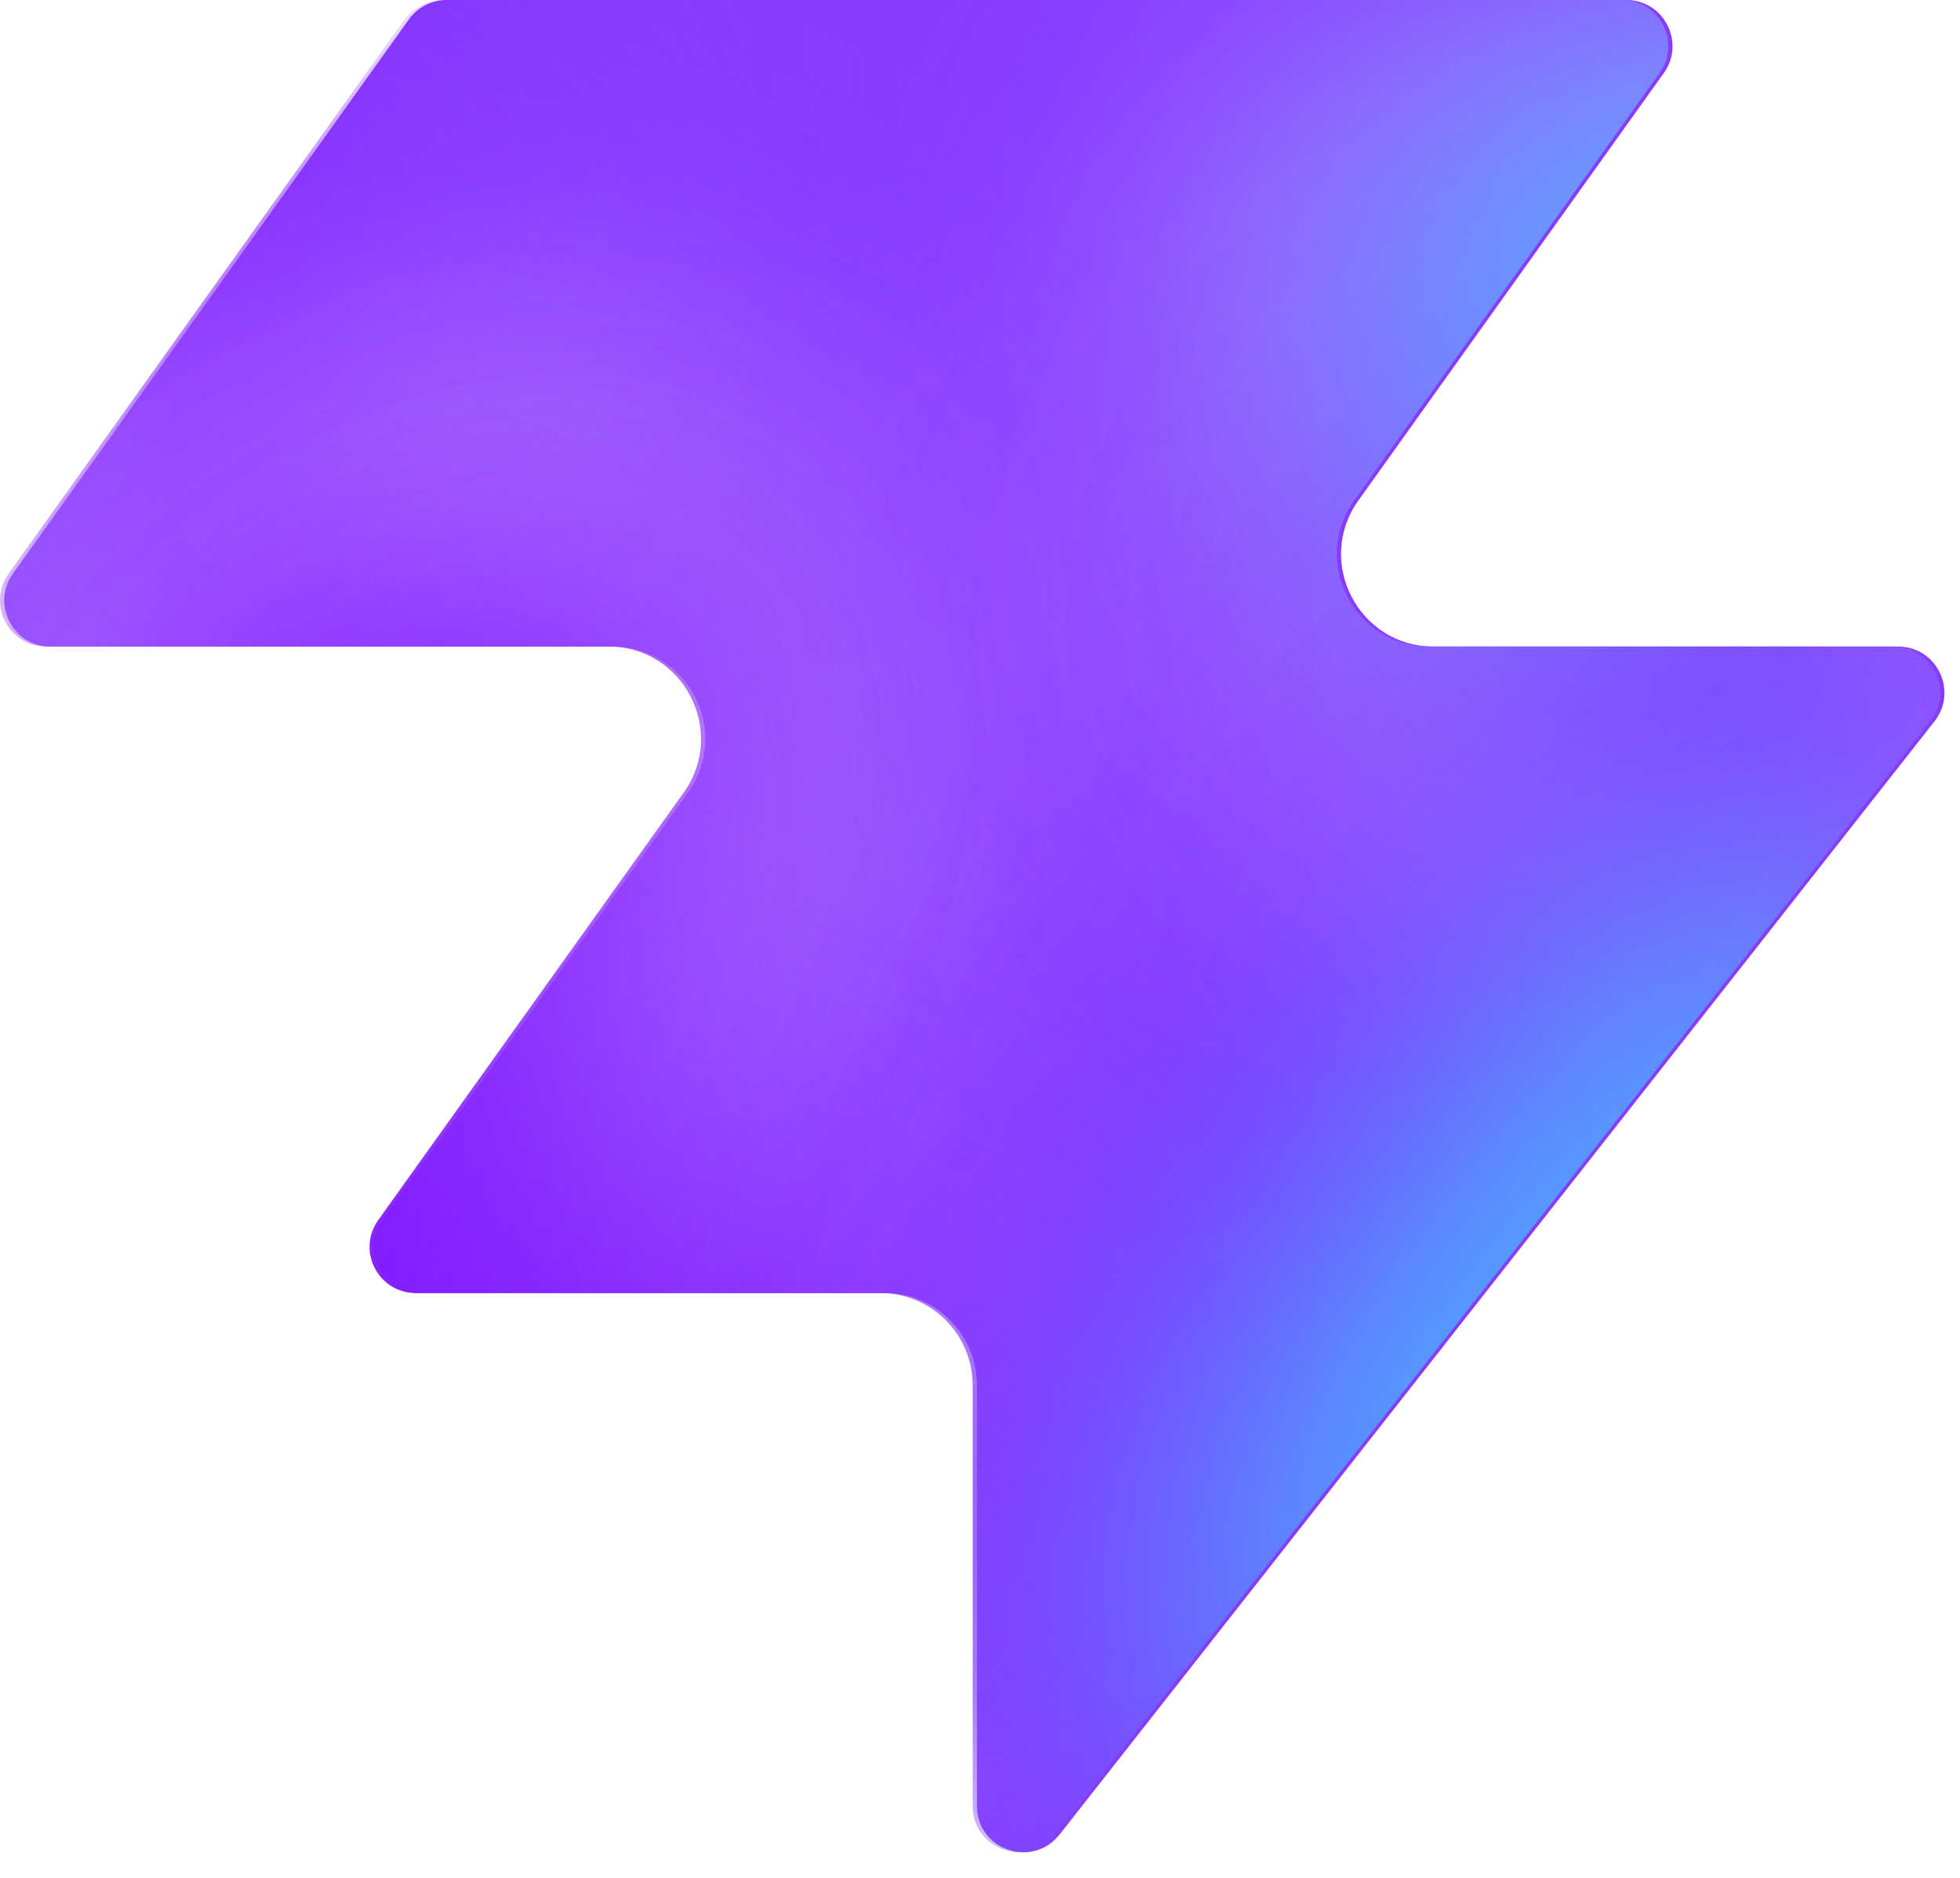
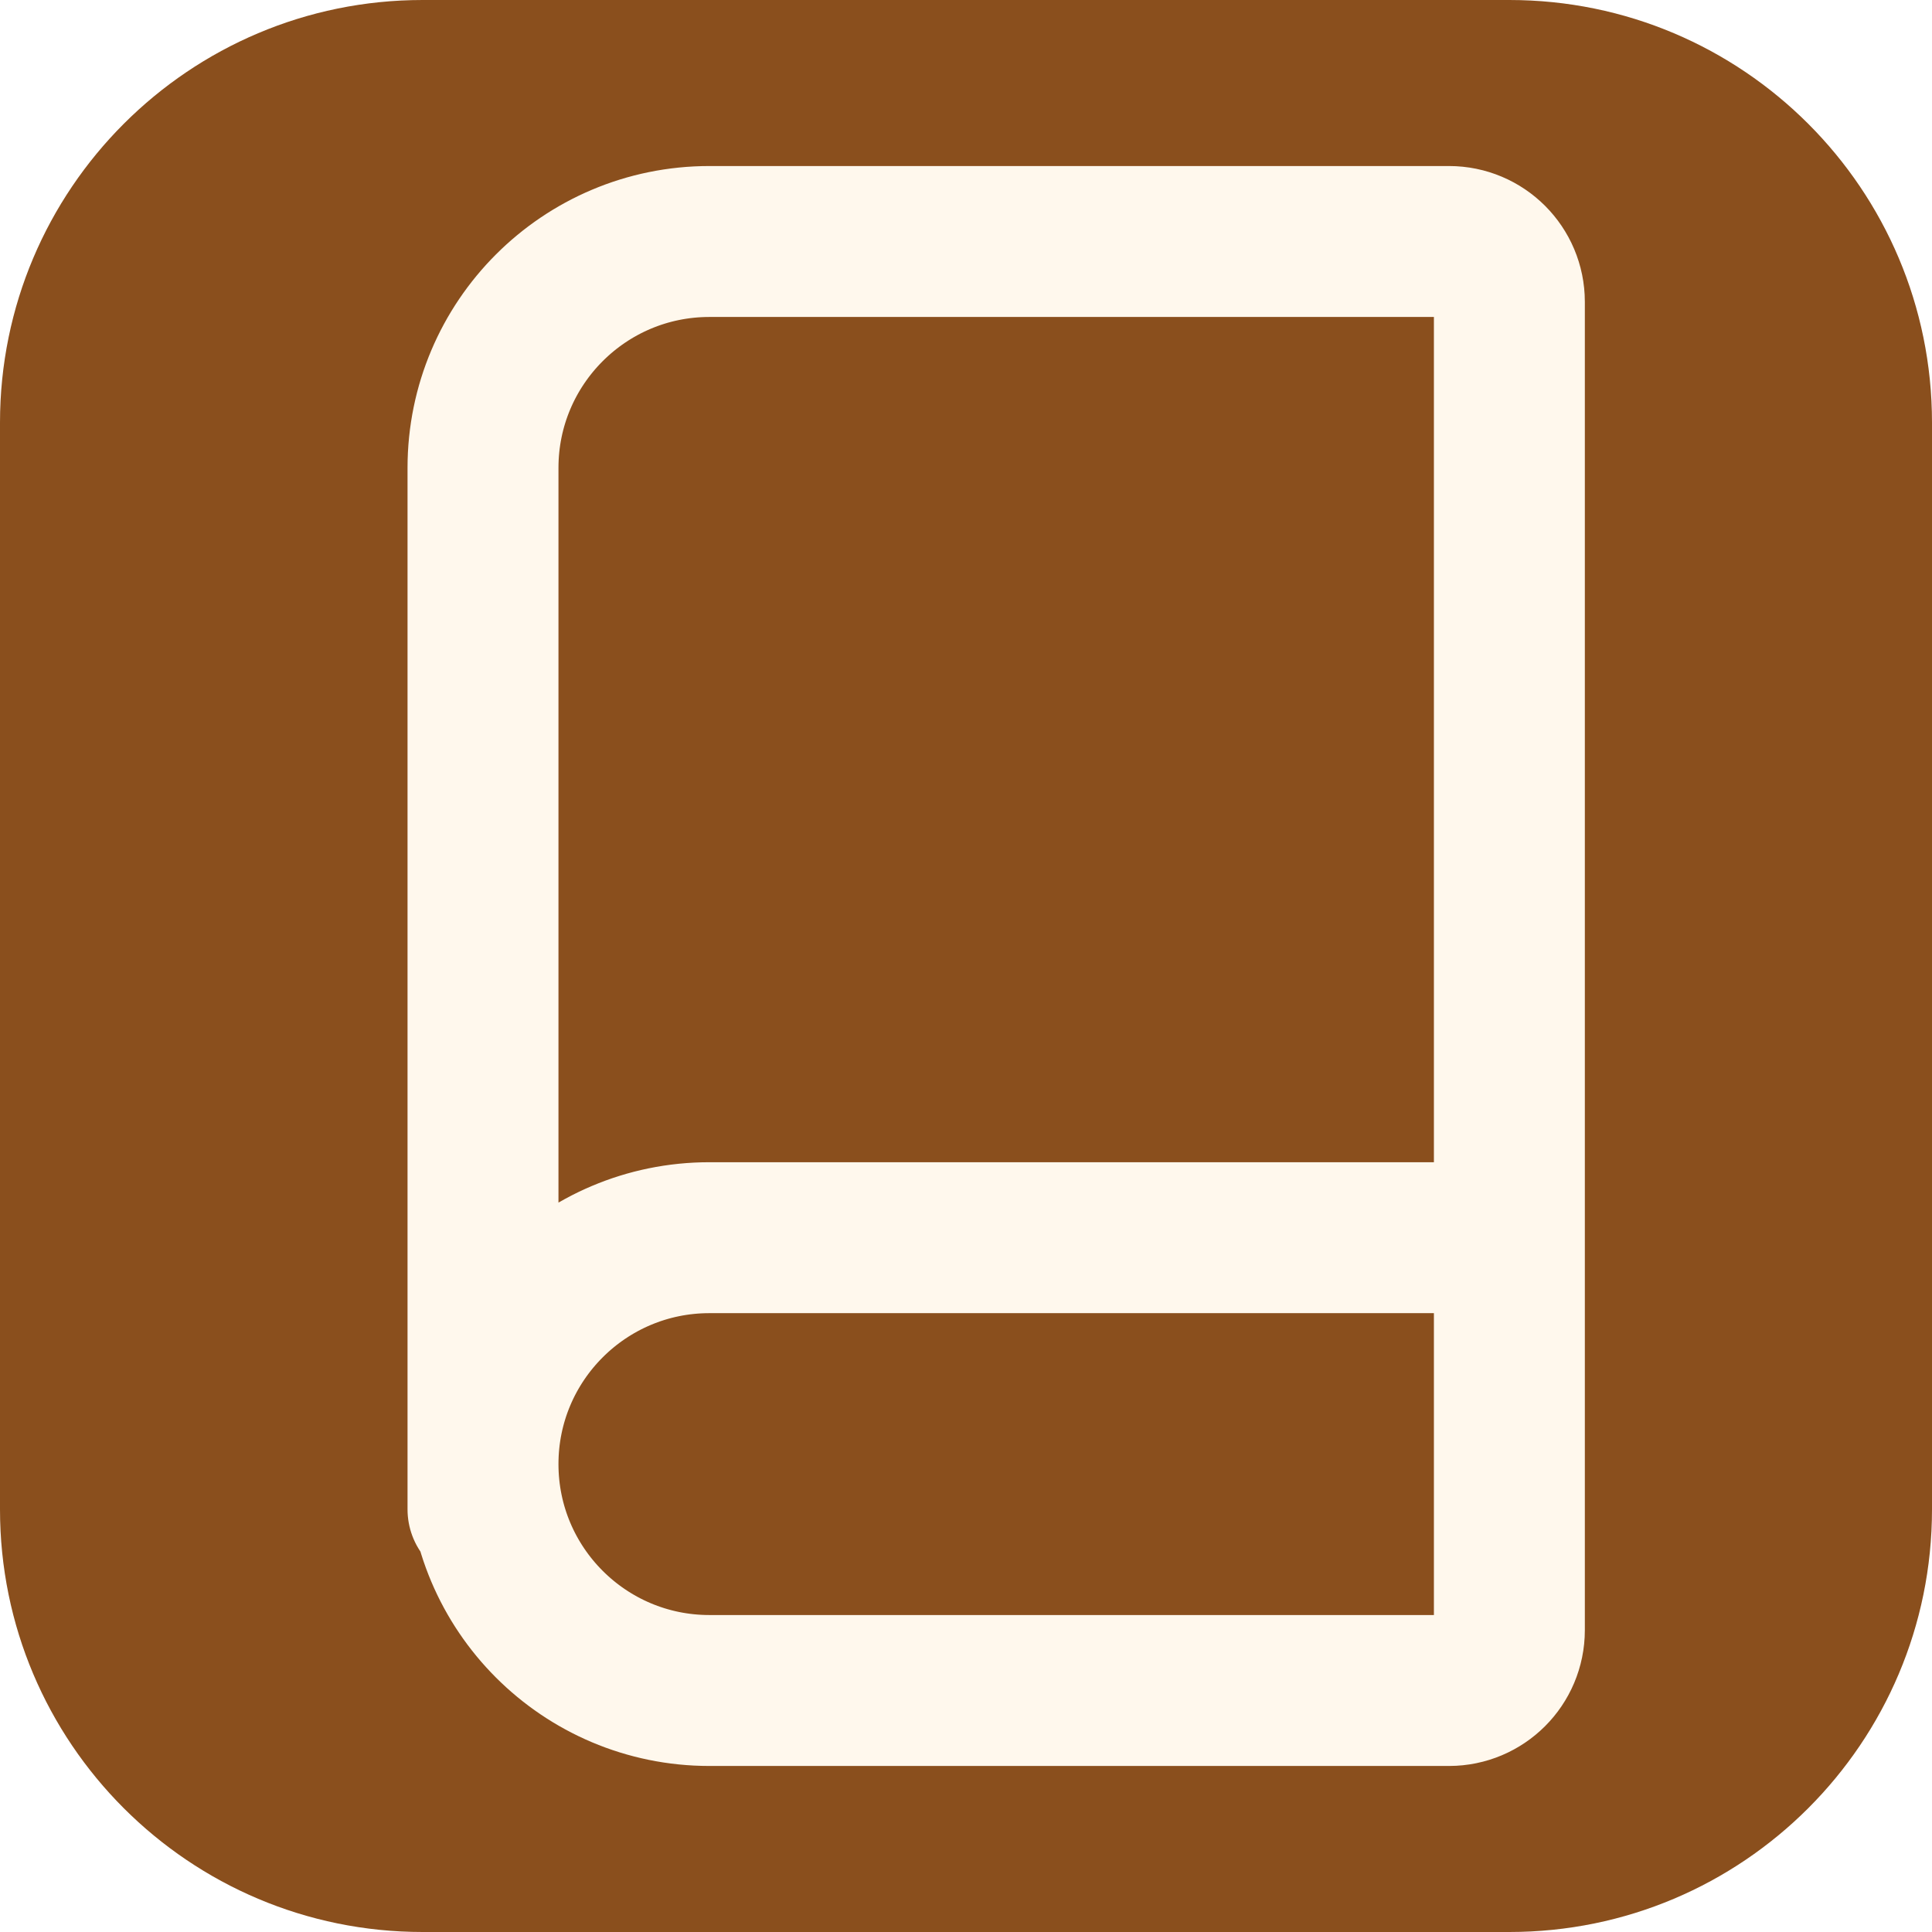
- <svg xmlns="http://www.w3.org/2000/svg" width="48" height="46" fill="none" viewBox="0 0 48 46">
-   <path fill="#863bff" d="M25.946 44.938c-.664.845-2.021.375-2.021-.698V33.937a2.26 2.26 0 0 0-2.262-2.262H10.287c-.92 0-1.456-1.04-.92-1.788l7.48-10.471c1.07-1.497 0-3.578-1.842-3.578H1.237c-.92 0-1.456-1.04-.92-1.788L10.013.474c.214-.297.556-.474.92-.474h28.894c.92 0 1.456 1.04.92 1.788l-7.48 10.471c-1.07 1.498 0 3.579 1.842 3.579h11.377c.943 0 1.473 1.088.89 1.83L25.947 44.94z" style="fill:#863bff;fill:color(display-p3 .525 .23 1);fill-opacity:1" />
-   <mask id="a" width="48" height="46" x="0" y="0" maskUnits="userSpaceOnUse" style="mask-type:alpha">
-     <path fill="#000" d="M25.842 44.938c-.664.844-2.021.375-2.021-.698V33.937a2.26 2.26 0 0 0-2.262-2.262H10.183c-.92 0-1.456-1.04-.92-1.788l7.48-10.471c1.07-1.498 0-3.579-1.842-3.579H1.133c-.92 0-1.456-1.04-.92-1.787L9.91.473c.214-.297.556-.474.92-.474h28.894c.92 0 1.456 1.04.92 1.788l-7.48 10.471c-1.07 1.498 0 3.578 1.842 3.578h11.377c.943 0 1.473 1.088.89 1.832L25.843 44.94z" style="fill:#000;fill-opacity:1" />
-   </mask>
-   <g mask="url(#a)">
-     <g filter="url(#b)">
-       <ellipse cx="5.508" cy="14.704" fill="#ede6ff" rx="5.508" ry="14.704" style="fill:#ede6ff;fill:color(display-p3 .927 .903 1);fill-opacity:1" transform="matrix(.00324 1 1 -.00324 -4.47 31.516)" />
-     </g>
-     <g filter="url(#c)">
-       <ellipse cx="10.399" cy="29.851" fill="#ede6ff" rx="10.399" ry="29.851" style="fill:#ede6ff;fill:color(display-p3 .927 .903 1);fill-opacity:1" transform="matrix(.00324 1 1 -.00324 -39.328 7.883)" />
-     </g>
-     <g filter="url(#d)">
-       <ellipse cx="5.508" cy="30.487" fill="#7e14ff" rx="5.508" ry="30.487" style="fill:#7e14ff;fill:color(display-p3 .492 .077 1);fill-opacity:1" transform="rotate(89.814 -25.913 -14.639)scale(1 -1)" />
-     </g>
-     <g filter="url(#e)">
-       <ellipse cx="5.508" cy="30.599" fill="#7e14ff" rx="5.508" ry="30.599" style="fill:#7e14ff;fill:color(display-p3 .492 .077 1);fill-opacity:1" transform="rotate(89.814 -32.644 -3.334)scale(1 -1)" />
-     </g>
-     <g filter="url(#f)">
-       <ellipse cx="5.508" cy="30.599" fill="#7e14ff" rx="5.508" ry="30.599" style="fill:#7e14ff;fill:color(display-p3 .492 .077 1);fill-opacity:1" transform="matrix(.00324 1 1 -.00324 -34.34 30.47)" />
-     </g>
-     <g filter="url(#g)">
-       <ellipse cx="14.072" cy="22.078" fill="#ede6ff" rx="14.072" ry="22.078" style="fill:#ede6ff;fill:color(display-p3 .927 .903 1);fill-opacity:1" transform="rotate(93.35 24.506 48.493)scale(-1 1)" />
-     </g>
-     <g filter="url(#h)">
-       <ellipse cx="3.47" cy="21.501" fill="#7e14ff" rx="3.47" ry="21.501" style="fill:#7e14ff;fill:color(display-p3 .492 .077 1);fill-opacity:1" transform="rotate(89.009 28.708 47.59)scale(-1 1)" />
-     </g>
-     <g filter="url(#i)">
-       <ellipse cx="3.47" cy="21.501" fill="#7e14ff" rx="3.47" ry="21.501" style="fill:#7e14ff;fill:color(display-p3 .492 .077 1);fill-opacity:1" transform="rotate(89.009 28.708 47.59)scale(-1 1)" />
-     </g>
-     <g filter="url(#j)">
-       <ellipse cx=".387" cy="8.972" fill="#7e14ff" rx="4.407" ry="29.108" style="fill:#7e14ff;fill:color(display-p3 .492 .077 1);fill-opacity:1" transform="rotate(39.51 .387 8.972)" />
-     </g>
-     <g filter="url(#k)">
-       <ellipse cx="47.523" cy="-6.092" fill="#7e14ff" rx="4.407" ry="29.108" style="fill:#7e14ff;fill:color(display-p3 .492 .077 1);fill-opacity:1" transform="rotate(37.892 47.523 -6.092)" />
-     </g>
-     <g filter="url(#l)">
-       <ellipse cx="41.412" cy="6.333" fill="#47bfff" rx="5.971" ry="9.665" style="fill:#47bfff;fill:color(display-p3 .28 .748 1);fill-opacity:1" transform="rotate(37.892 41.412 6.333)" />
-     </g>
-     <g filter="url(#m)">
-       <ellipse cx="-1.879" cy="38.332" fill="#7e14ff" rx="4.407" ry="29.108" style="fill:#7e14ff;fill:color(display-p3 .492 .077 1);fill-opacity:1" transform="rotate(37.892 -1.88 38.332)" />
-     </g>
-     <g filter="url(#n)">
-       <ellipse cx="-1.879" cy="38.332" fill="#7e14ff" rx="4.407" ry="29.108" style="fill:#7e14ff;fill:color(display-p3 .492 .077 1);fill-opacity:1" transform="rotate(37.892 -1.88 38.332)" />
-     </g>
-     <g filter="url(#o)">
-       <ellipse cx="35.651" cy="29.907" fill="#7e14ff" rx="4.407" ry="29.108" style="fill:#7e14ff;fill:color(display-p3 .492 .077 1);fill-opacity:1" transform="rotate(37.892 35.651 29.907)" />
-     </g>
-     <g filter="url(#p)">
-       <ellipse cx="38.418" cy="32.4" fill="#47bfff" rx="5.971" ry="15.297" style="fill:#47bfff;fill:color(display-p3 .28 .748 1);fill-opacity:1" transform="rotate(37.892 38.418 32.4)" />
-     </g>
-   </g>
-   <defs>
-     <filter id="b" width="60.045" height="41.654" x="-19.77" y="16.149" color-interpolation-filters="sRGB" filterUnits="userSpaceOnUse">
-       <feFlood flood-opacity="0" result="BackgroundImageFix" />
-       <feBlend in="SourceGraphic" in2="BackgroundImageFix" result="shape" />
-       <feGaussianBlur result="effect1_foregroundBlur_2002_17158" stdDeviation="7.659" />
-     </filter>
-     <filter id="c" width="90.34" height="51.437" x="-54.613" y="-7.533" color-interpolation-filters="sRGB" filterUnits="userSpaceOnUse">
-       <feFlood flood-opacity="0" result="BackgroundImageFix" />
-       <feBlend in="SourceGraphic" in2="BackgroundImageFix" result="shape" />
-       <feGaussianBlur result="effect1_foregroundBlur_2002_17158" stdDeviation="7.659" />
-     </filter>
-     <filter id="d" width="79.355" height="29.4" x="-49.64" y="2.03" color-interpolation-filters="sRGB" filterUnits="userSpaceOnUse">
-       <feFlood flood-opacity="0" result="BackgroundImageFix" />
-       <feBlend in="SourceGraphic" in2="BackgroundImageFix" result="shape" />
-       <feGaussianBlur result="effect1_foregroundBlur_2002_17158" stdDeviation="4.596" />
-     </filter>
-     <filter id="e" width="79.579" height="29.4" x="-45.045" y="20.029" color-interpolation-filters="sRGB" filterUnits="userSpaceOnUse">
-       <feFlood flood-opacity="0" result="BackgroundImageFix" />
-       <feBlend in="SourceGraphic" in2="BackgroundImageFix" result="shape" />
-       <feGaussianBlur result="effect1_foregroundBlur_2002_17158" stdDeviation="4.596" />
-     </filter>
-     <filter id="f" width="79.579" height="29.4" x="-43.513" y="21.178" color-interpolation-filters="sRGB" filterUnits="userSpaceOnUse">
-       <feFlood flood-opacity="0" result="BackgroundImageFix" />
-       <feBlend in="SourceGraphic" in2="BackgroundImageFix" result="shape" />
-       <feGaussianBlur result="effect1_foregroundBlur_2002_17158" stdDeviation="4.596" />
-     </filter>
-     <filter id="g" width="74.749" height="58.852" x="15.756" y="-17.901" color-interpolation-filters="sRGB" filterUnits="userSpaceOnUse">
-       <feFlood flood-opacity="0" result="BackgroundImageFix" />
-       <feBlend in="SourceGraphic" in2="BackgroundImageFix" result="shape" />
-       <feGaussianBlur result="effect1_foregroundBlur_2002_17158" stdDeviation="7.659" />
-     </filter>
-     <filter id="h" width="61.377" height="25.362" x="23.548" y="2.284" color-interpolation-filters="sRGB" filterUnits="userSpaceOnUse">
-       <feFlood flood-opacity="0" result="BackgroundImageFix" />
-       <feBlend in="SourceGraphic" in2="BackgroundImageFix" result="shape" />
-       <feGaussianBlur result="effect1_foregroundBlur_2002_17158" stdDeviation="4.596" />
-     </filter>
-     <filter id="i" width="61.377" height="25.362" x="23.548" y="2.284" color-interpolation-filters="sRGB" filterUnits="userSpaceOnUse">
-       <feFlood flood-opacity="0" result="BackgroundImageFix" />
-       <feBlend in="SourceGraphic" in2="BackgroundImageFix" result="shape" />
-       <feGaussianBlur result="effect1_foregroundBlur_2002_17158" stdDeviation="4.596" />
-     </filter>
-     <filter id="j" width="56.045" height="63.649" x="-27.636" y="-22.853" color-interpolation-filters="sRGB" filterUnits="userSpaceOnUse">
-       <feFlood flood-opacity="0" result="BackgroundImageFix" />
-       <feBlend in="SourceGraphic" in2="BackgroundImageFix" result="shape" />
-       <feGaussianBlur result="effect1_foregroundBlur_2002_17158" stdDeviation="4.596" />
-     </filter>
-     <filter id="k" width="54.814" height="64.646" x="20.116" y="-38.415" color-interpolation-filters="sRGB" filterUnits="userSpaceOnUse">
-       <feFlood flood-opacity="0" result="BackgroundImageFix" />
-       <feBlend in="SourceGraphic" in2="BackgroundImageFix" result="shape" />
-       <feGaussianBlur result="effect1_foregroundBlur_2002_17158" stdDeviation="4.596" />
-     </filter>
-     <filter id="l" width="33.541" height="35.313" x="24.641" y="-11.323" color-interpolation-filters="sRGB" filterUnits="userSpaceOnUse">
-       <feFlood flood-opacity="0" result="BackgroundImageFix" />
-       <feBlend in="SourceGraphic" in2="BackgroundImageFix" result="shape" />
-       <feGaussianBlur result="effect1_foregroundBlur_2002_17158" stdDeviation="4.596" />
-     </filter>
-     <filter id="m" width="54.814" height="64.646" x="-29.286" y="6.009" color-interpolation-filters="sRGB" filterUnits="userSpaceOnUse">
-       <feFlood flood-opacity="0" result="BackgroundImageFix" />
-       <feBlend in="SourceGraphic" in2="BackgroundImageFix" result="shape" />
-       <feGaussianBlur result="effect1_foregroundBlur_2002_17158" stdDeviation="4.596" />
-     </filter>
-     <filter id="n" width="54.814" height="64.646" x="-29.286" y="6.009" color-interpolation-filters="sRGB" filterUnits="userSpaceOnUse">
-       <feFlood flood-opacity="0" result="BackgroundImageFix" />
-       <feBlend in="SourceGraphic" in2="BackgroundImageFix" result="shape" />
-       <feGaussianBlur result="effect1_foregroundBlur_2002_17158" stdDeviation="4.596" />
-     </filter>
-     <filter id="o" width="54.814" height="64.646" x="8.244" y="-2.416" color-interpolation-filters="sRGB" filterUnits="userSpaceOnUse">
-       <feFlood flood-opacity="0" result="BackgroundImageFix" />
-       <feBlend in="SourceGraphic" in2="BackgroundImageFix" result="shape" />
-       <feGaussianBlur result="effect1_foregroundBlur_2002_17158" stdDeviation="4.596" />
-     </filter>
-     <filter id="p" width="39.409" height="43.623" x="18.713" y="10.588" color-interpolation-filters="sRGB" filterUnits="userSpaceOnUse">
-       <feFlood flood-opacity="0" result="BackgroundImageFix" />
-       <feBlend in="SourceGraphic" in2="BackgroundImageFix" result="shape" />
-       <feGaussianBlur result="effect1_foregroundBlur_2002_17158" stdDeviation="4.596" />
-     </filter>
-   </defs>
+ <svg xmlns="http://www.w3.org/2000/svg" width="32" height="32" fill="none" viewBox="0 0 32 32">
+   <rect width="32" height="32" fill="#8a4f1d" rx="7" />
+   <path stroke="#fff8ed" stroke-linecap="round" stroke-linejoin="round" stroke-width="2.5" d="M8 25V7.75A3.75 3.75 0 0 1 11.75 4H24a1 1 0 0 1 1 1v22a1 1 0 0 1-1 1H11.75a3.75 3.75 0 0 1 0-7.5H25" />
</svg>
